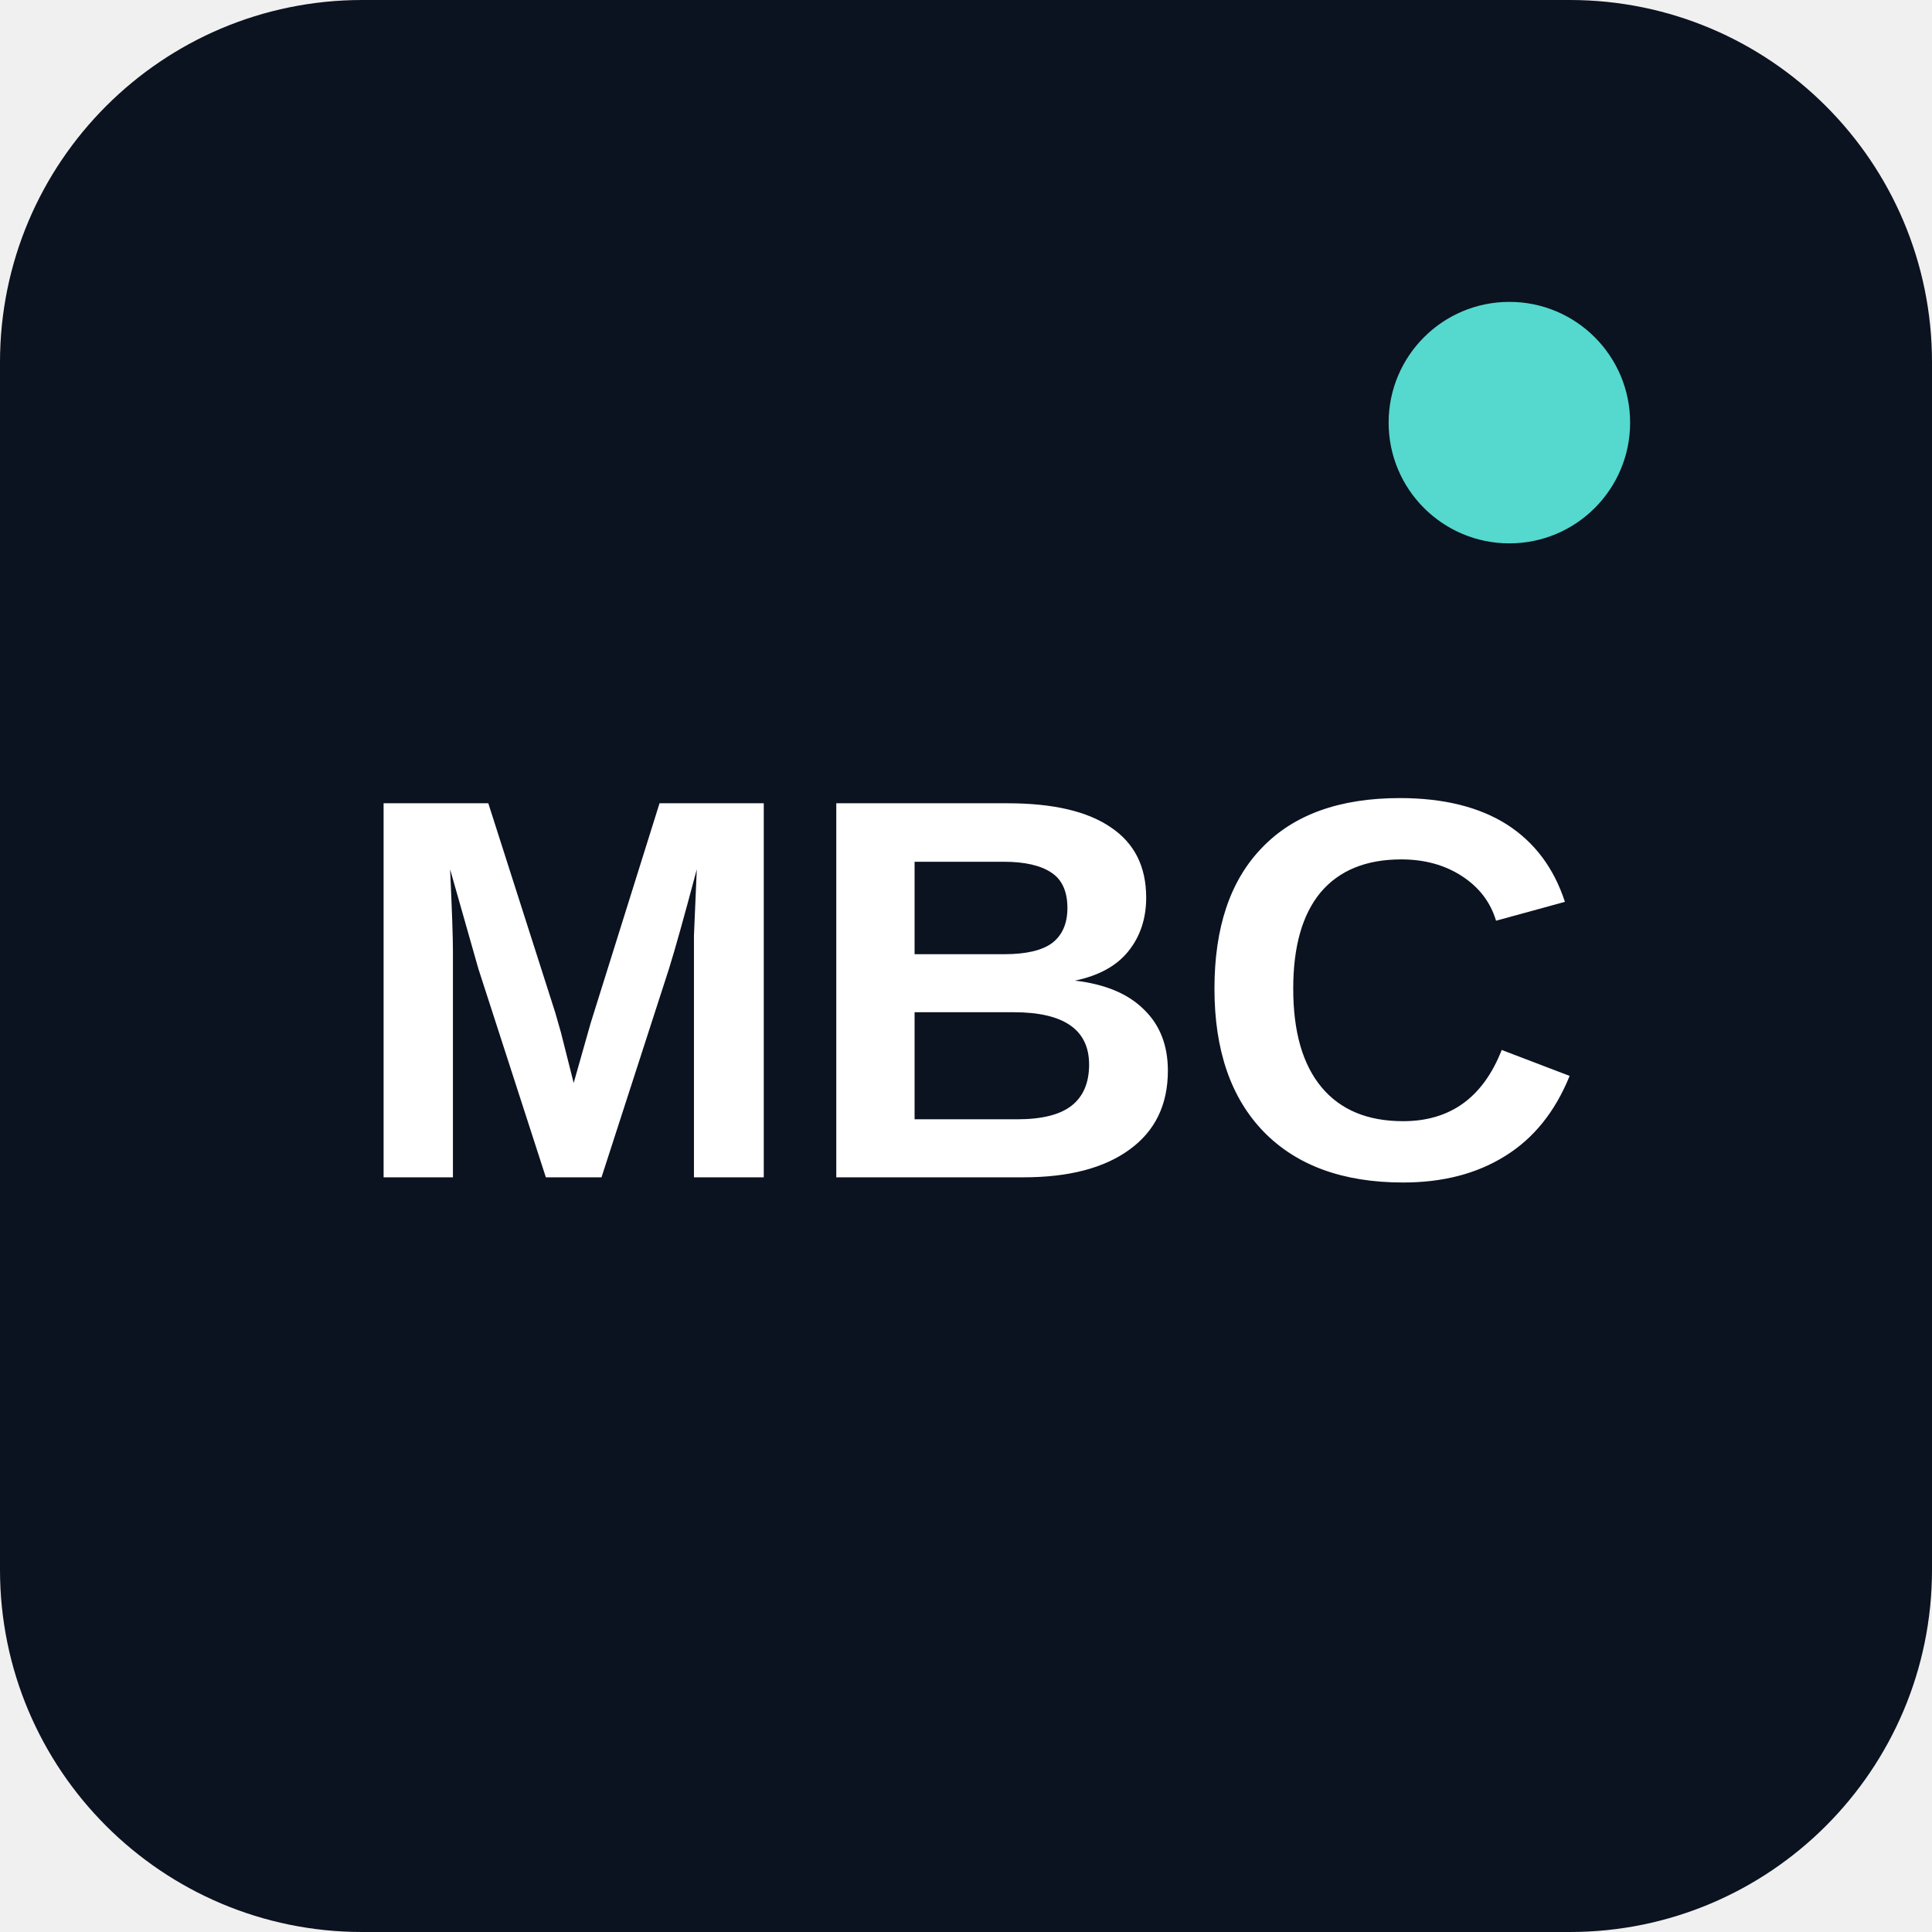
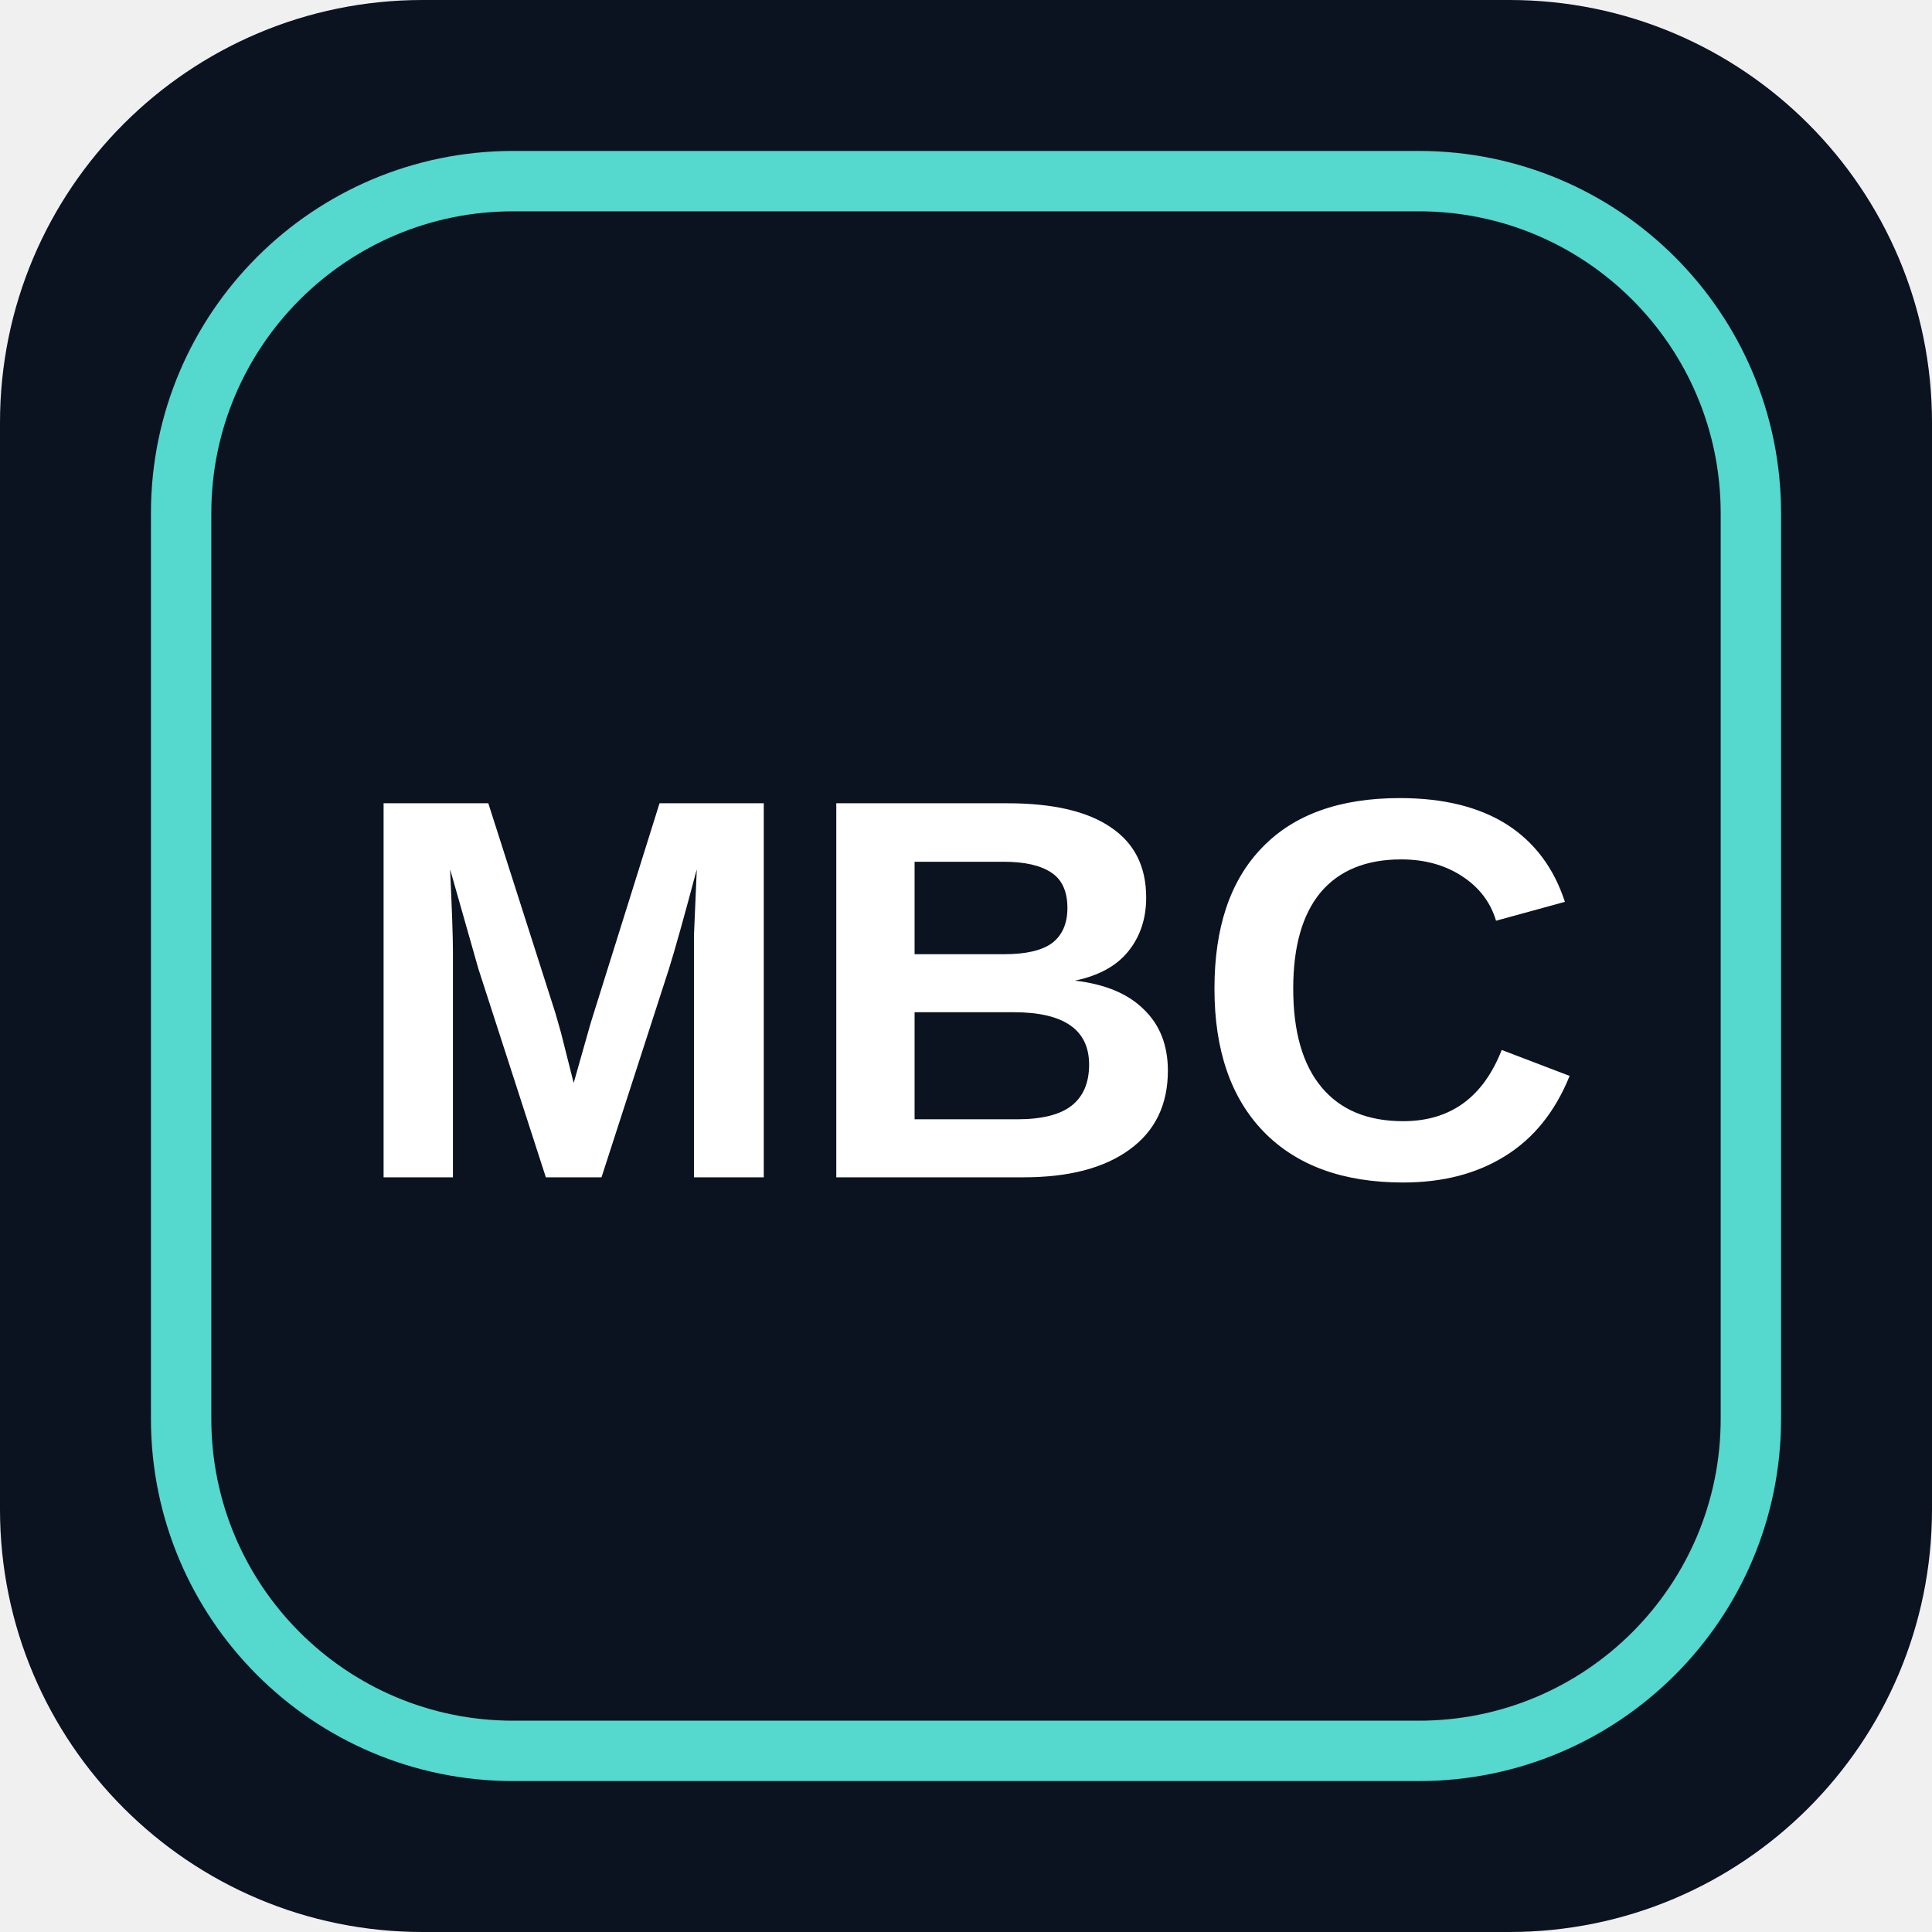
<svg xmlns="http://www.w3.org/2000/svg" viewBox="0 0 64 64">
-   <rect width="64" height="64" rx="12" fill="#0b1220" />
-   <text x="32" y="39" text-anchor="middle" fill="#fff" font-family="Arial" font-size="18" font-weight="700">MBC</text>
-   <circle cx="50" cy="14" r="4" fill="#55d8cd" />
+   <rect width="64" height="64" rx="14" fill="#0b1220" />
+   <rect x="6" y="6" width="52" height="52" rx="11" fill="none" stroke="#55d8cd" stroke-width="2" />
+   <text x="32" y="39" text-anchor="middle" fill="#fff" font-family="Arial,sans-serif" font-size="18" font-weight="700">MBC</text>
</svg>
